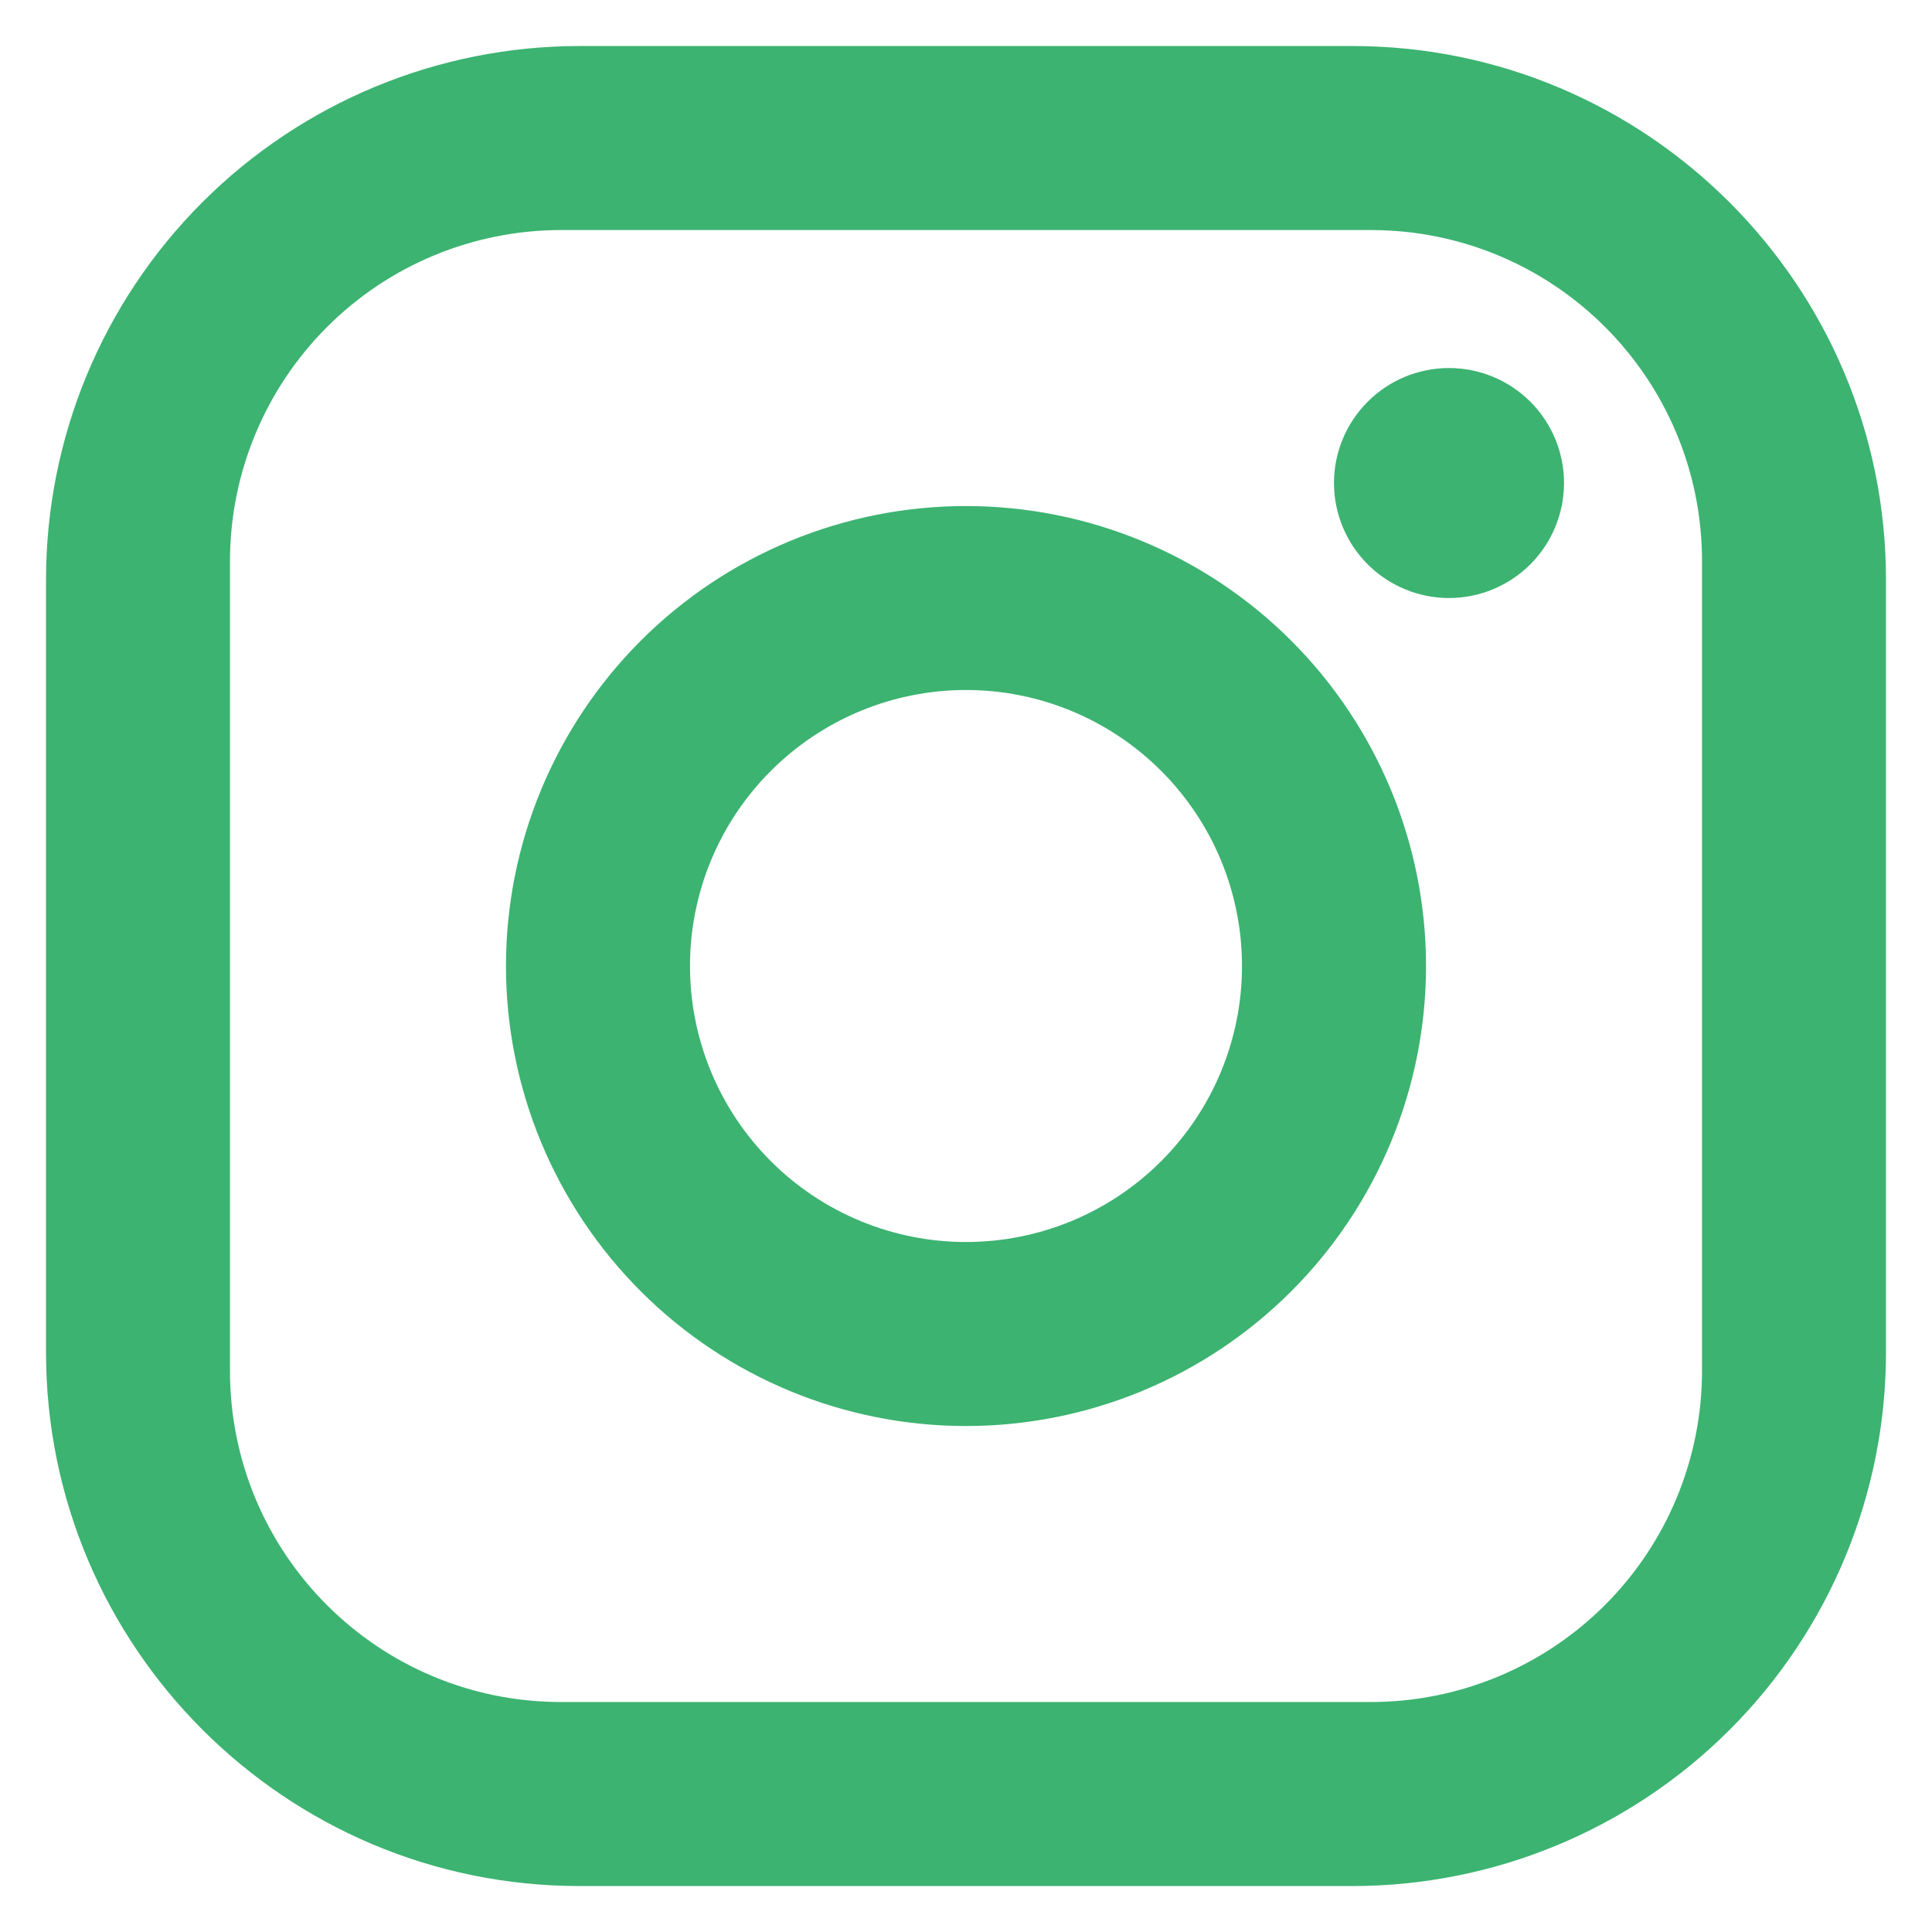
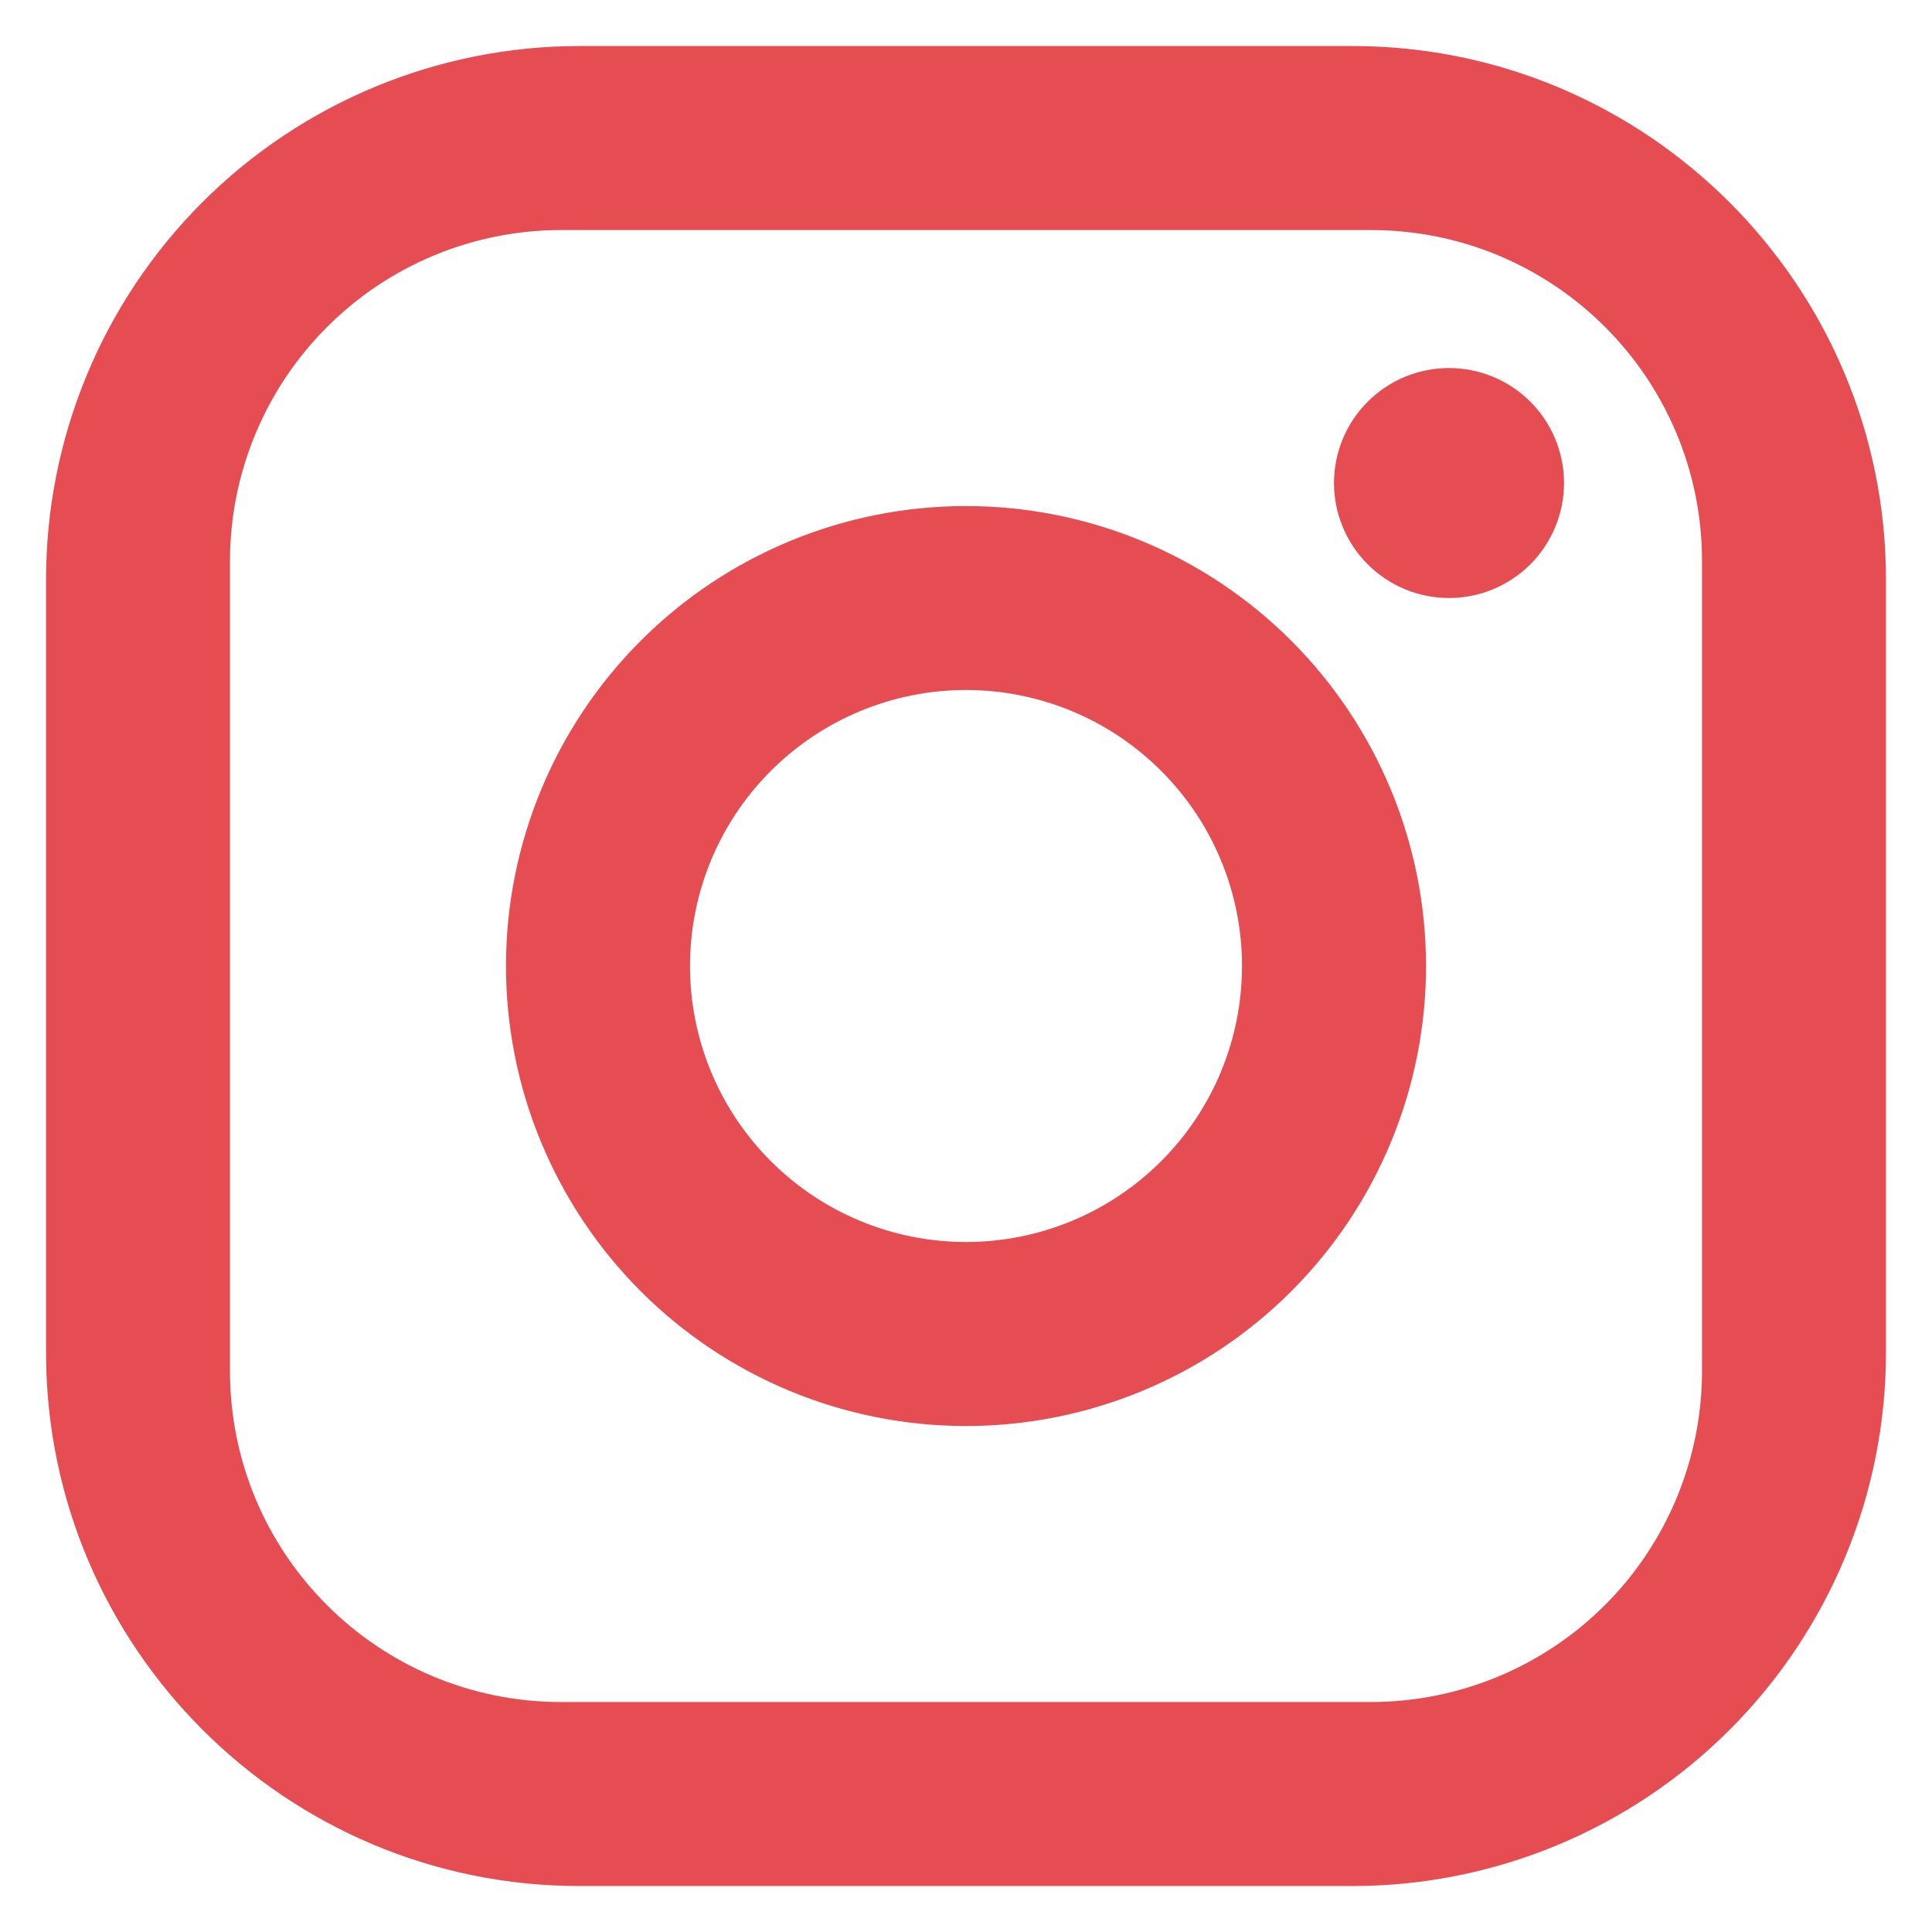
<svg xmlns="http://www.w3.org/2000/svg" width="28" height="28" viewBox="0 0 28 28" fill="none">
-   <path d="M8.4 0.667H19.6C23.867 0.667 27.333 4.134 27.333 8.4V19.6C27.333 21.651 26.519 23.618 25.068 25.069C23.618 26.519 21.651 27.334 19.6 27.334H8.4C4.133 27.334 0.667 23.867 0.667 19.6V8.4C0.667 6.349 1.482 4.382 2.932 2.932C4.382 1.482 6.349 0.667 8.4 0.667ZM8.133 3.334C6.86 3.334 5.639 3.839 4.739 4.74C3.839 5.64 3.333 6.861 3.333 8.134V19.867C3.333 22.52 5.48 24.667 8.133 24.667H19.867C21.14 24.667 22.361 24.161 23.261 23.261C24.161 22.361 24.667 21.14 24.667 19.867V8.134C24.667 5.48 22.52 3.334 19.867 3.334H8.133ZM21 5.334C21.442 5.334 21.866 5.509 22.179 5.822C22.491 6.134 22.667 6.558 22.667 7C22.667 7.442 22.491 7.866 22.179 8.179C21.866 8.491 21.442 8.667 21 8.667C20.558 8.667 20.134 8.491 19.822 8.179C19.509 7.866 19.333 7.442 19.333 7C19.333 6.558 19.509 6.134 19.822 5.822C20.134 5.509 20.558 5.334 21 5.334ZM14 7.334C15.768 7.334 17.464 8.036 18.714 9.286C19.964 10.537 20.667 12.232 20.667 14C20.667 15.768 19.964 17.464 18.714 18.714C17.464 19.965 15.768 20.667 14 20.667C12.232 20.667 10.536 19.965 9.286 18.714C8.036 17.464 7.333 15.768 7.333 14C7.333 12.232 8.036 10.537 9.286 9.286C10.536 8.036 12.232 7.334 14 7.334ZM14 10C12.939 10 11.922 10.422 11.172 11.172C10.421 11.922 10 12.94 10 14C10 15.061 10.421 16.079 11.172 16.829C11.922 17.579 12.939 18 14 18C15.061 18 16.078 17.579 16.828 16.829C17.579 16.079 18 15.061 18 14C18 12.94 17.579 11.922 16.828 11.172C16.078 10.422 15.061 10 14 10Z" fill="#3CB371" />
+   <path d="M8.4 0.667H19.6C23.867 0.667 27.333 4.134 27.333 8.4V19.6C27.333 21.651 26.519 23.618 25.068 25.069C23.618 26.519 21.651 27.334 19.6 27.334H8.4C4.133 27.334 0.667 23.867 0.667 19.6V8.4C0.667 6.349 1.482 4.382 2.932 2.932C4.382 1.482 6.349 0.667 8.4 0.667ZM8.133 3.334C6.86 3.334 5.639 3.839 4.739 4.74C3.839 5.64 3.333 6.861 3.333 8.134V19.867C3.333 22.52 5.48 24.667 8.133 24.667H19.867C21.14 24.667 22.361 24.161 23.261 23.261C24.161 22.361 24.667 21.14 24.667 19.867V8.134C24.667 5.48 22.52 3.334 19.867 3.334H8.133ZM21 5.334C21.442 5.334 21.866 5.509 22.179 5.822C22.491 6.134 22.667 6.558 22.667 7C22.667 7.442 22.491 7.866 22.179 8.179C21.866 8.491 21.442 8.667 21 8.667C20.558 8.667 20.134 8.491 19.822 8.179C19.509 7.866 19.333 7.442 19.333 7C19.333 6.558 19.509 6.134 19.822 5.822C20.134 5.509 20.558 5.334 21 5.334ZM14 7.334C15.768 7.334 17.464 8.036 18.714 9.286C19.964 10.537 20.667 12.232 20.667 14C20.667 15.768 19.964 17.464 18.714 18.714C17.464 19.965 15.768 20.667 14 20.667C12.232 20.667 10.536 19.965 9.286 18.714C8.036 17.464 7.333 15.768 7.333 14C7.333 12.232 8.036 10.537 9.286 9.286C10.536 8.036 12.232 7.334 14 7.334ZM14 10C12.939 10 11.922 10.422 11.172 11.172C10.421 11.922 10 12.94 10 14C10 15.061 10.421 16.079 11.172 16.829C11.922 17.579 12.939 18 14 18C15.061 18 16.078 17.579 16.828 16.829C17.579 16.079 18 15.061 18 14C18 12.94 17.579 11.922 16.828 11.172C16.078 10.422 15.061 10 14 10Z" fill="#E54D52" />
</svg>
